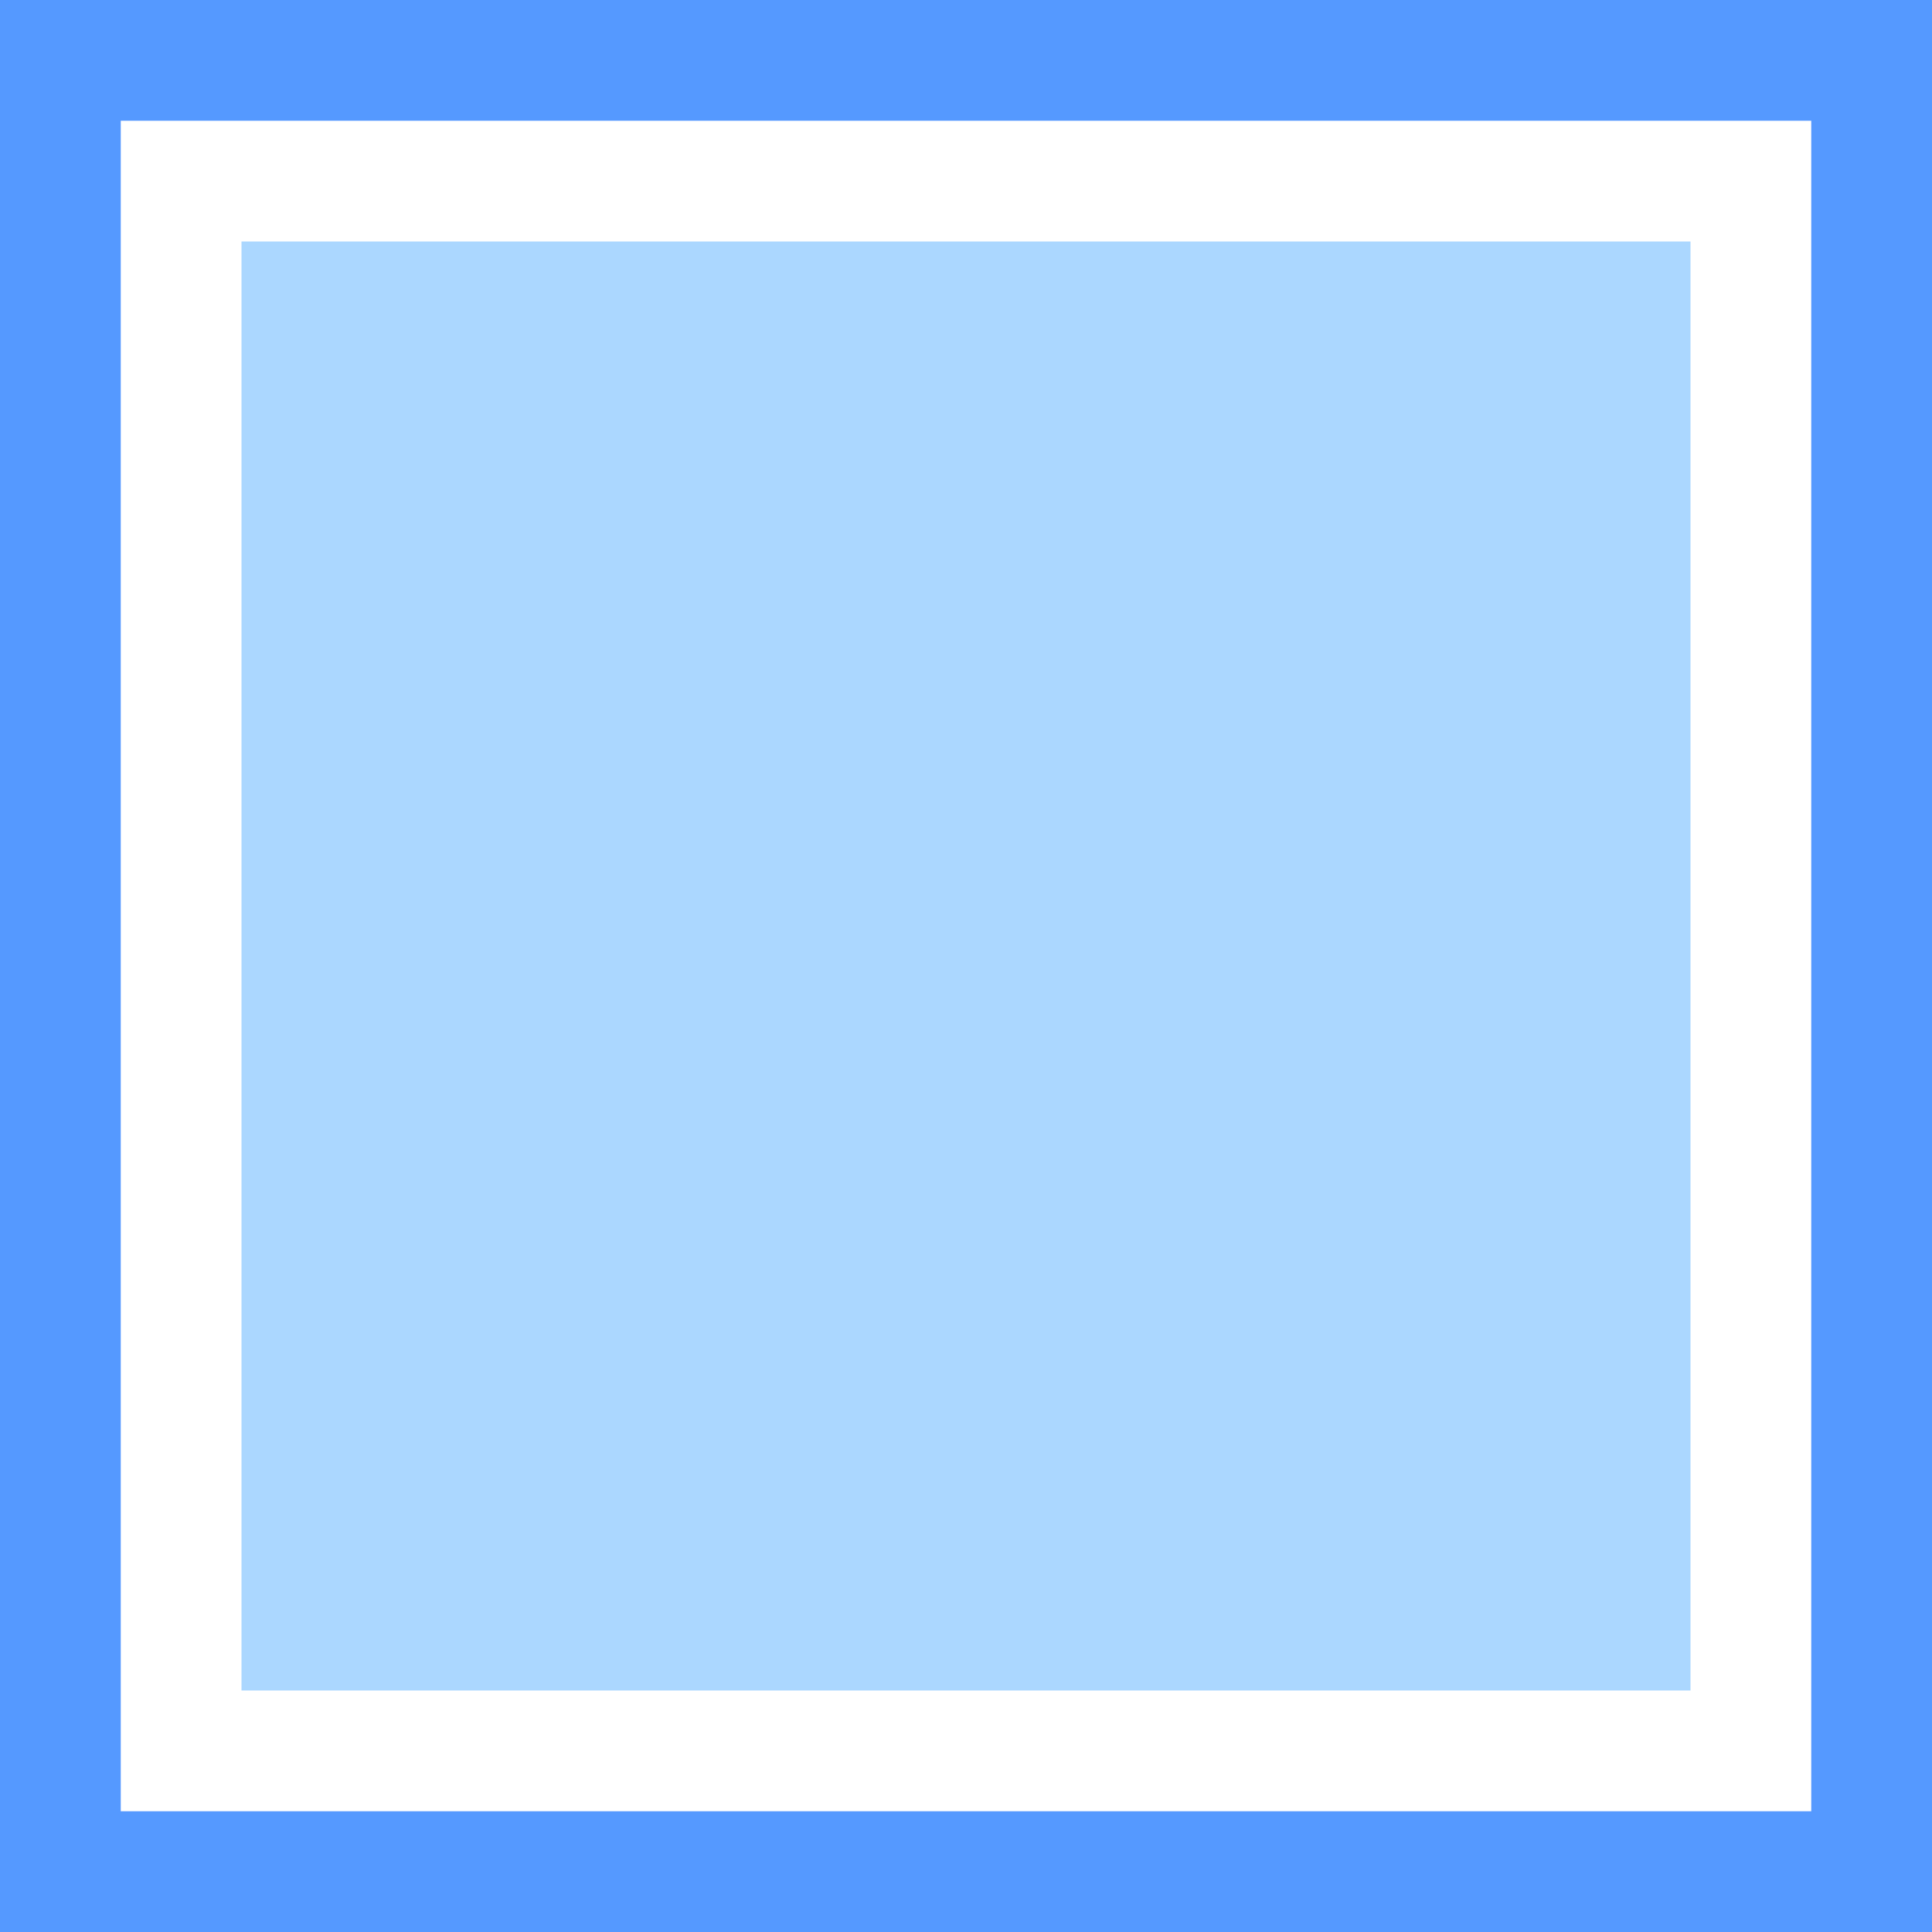
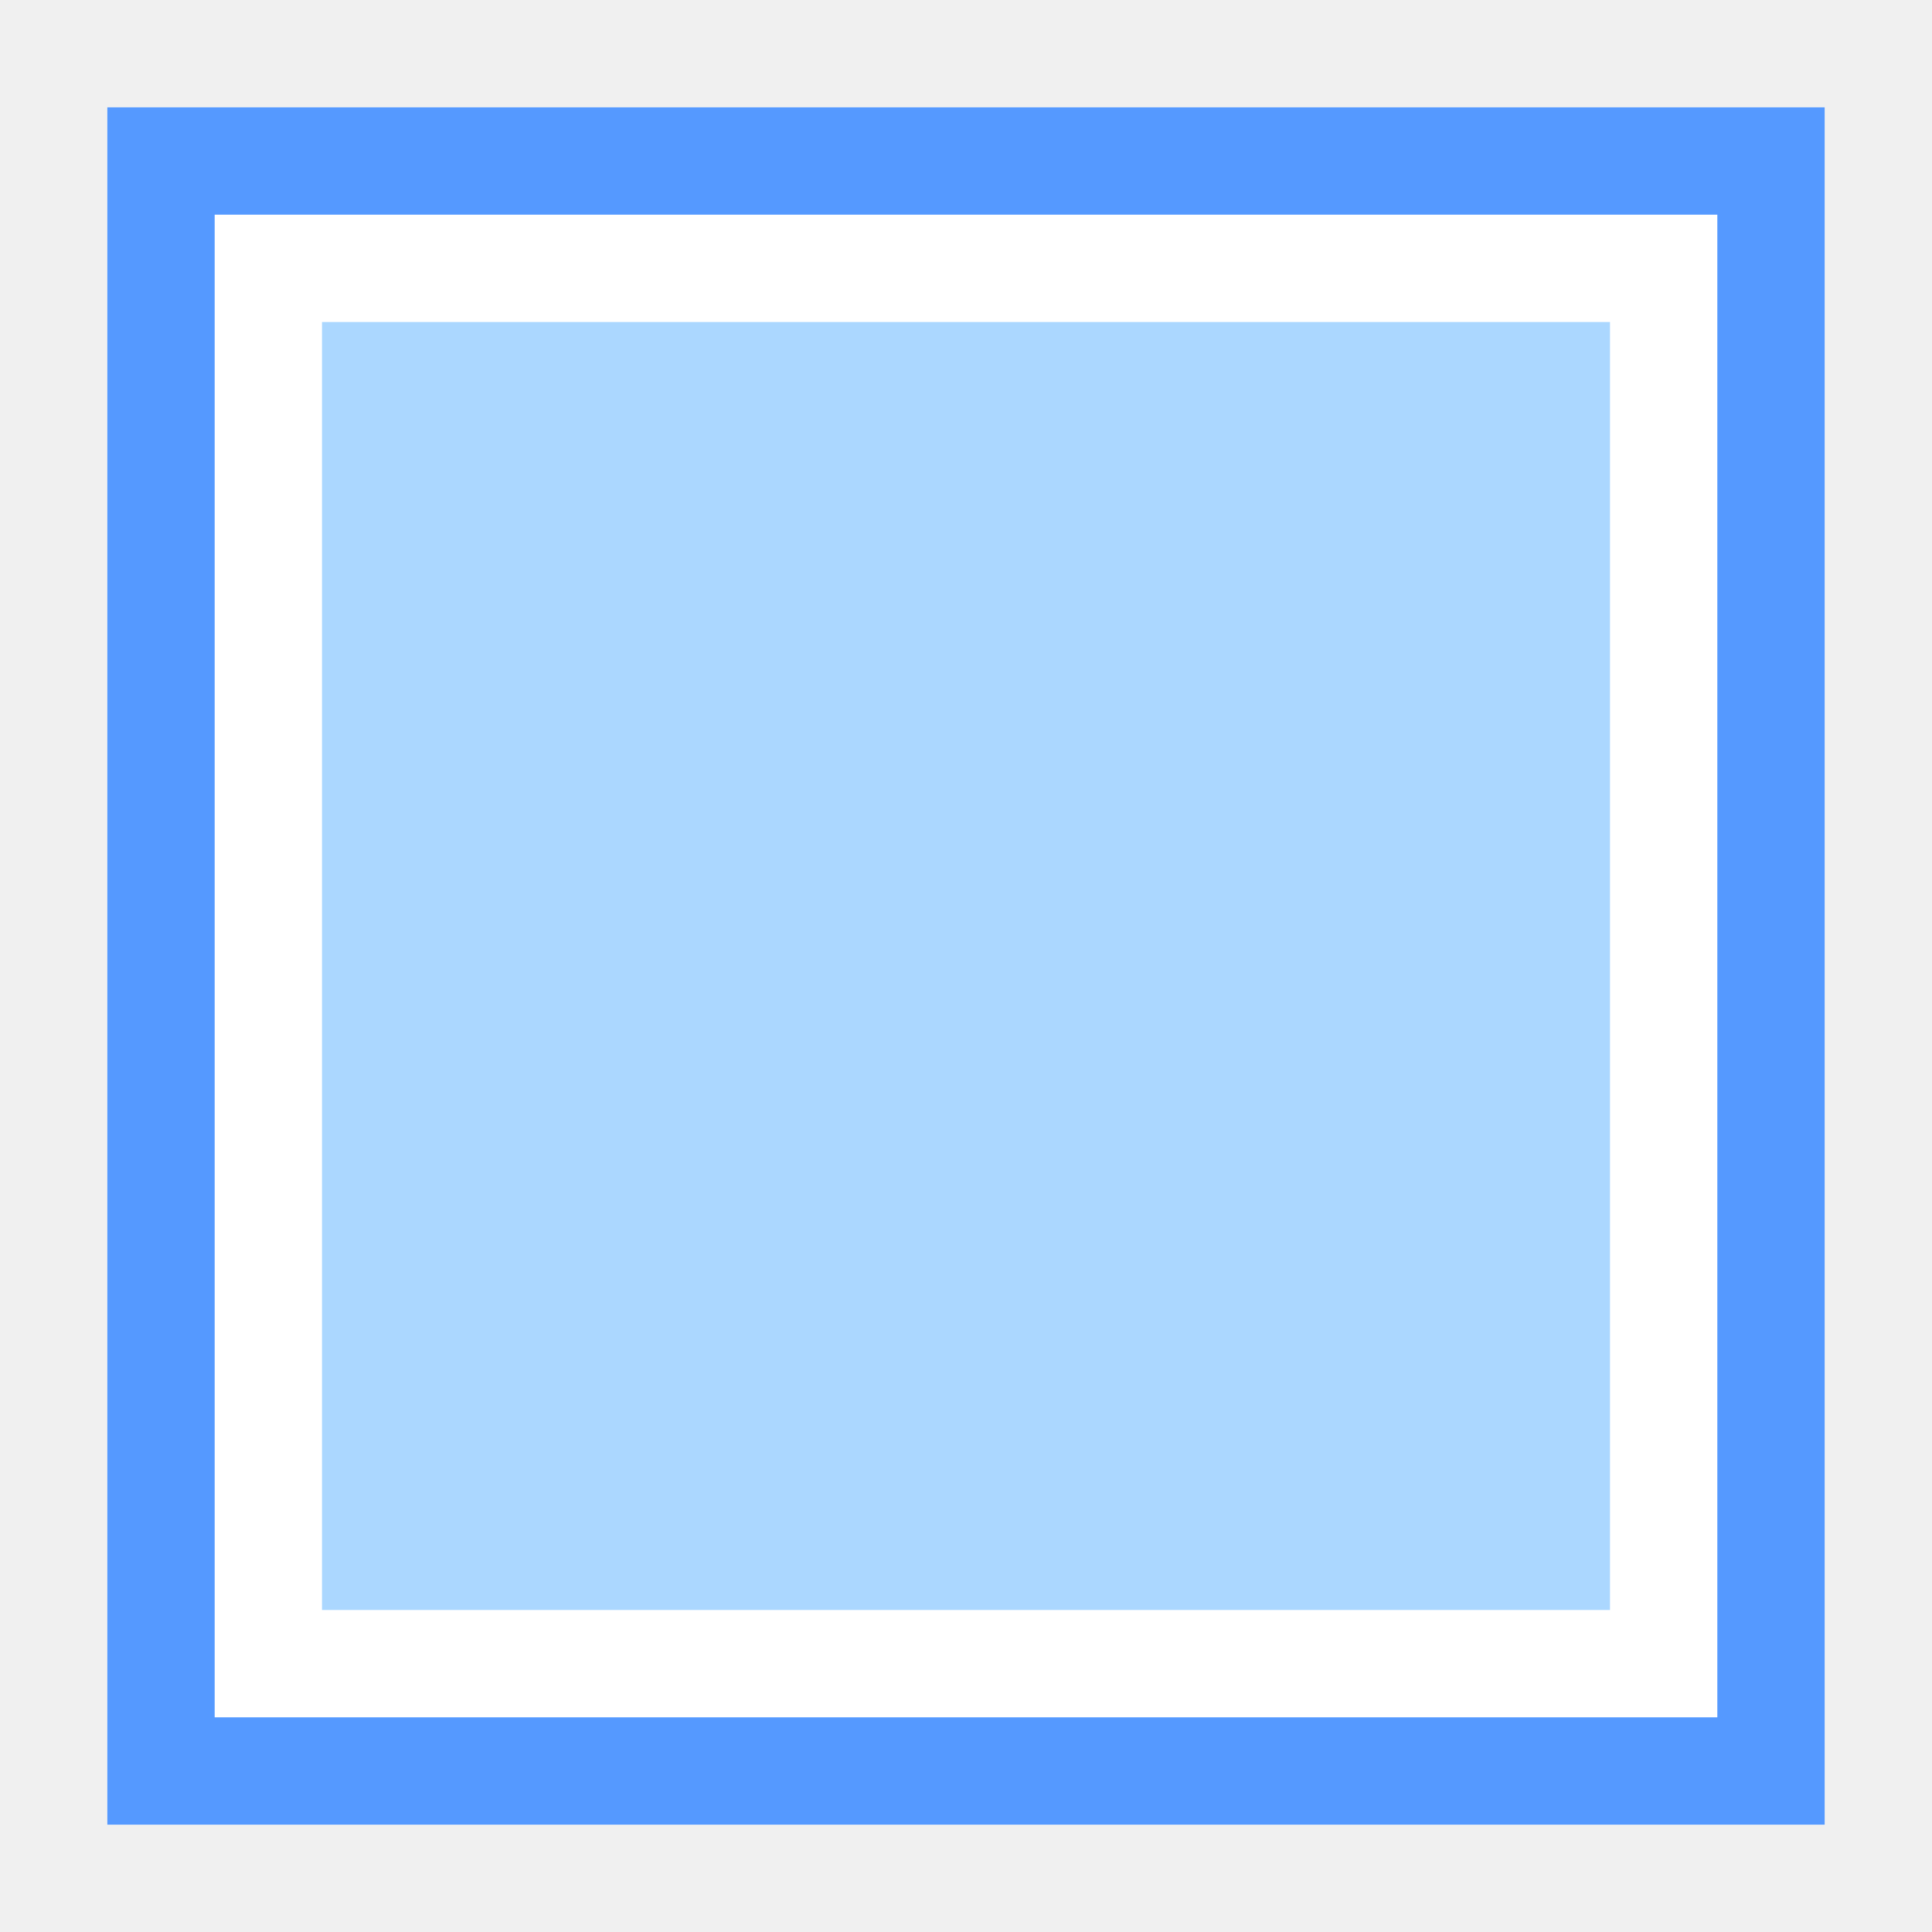
- <svg xmlns="http://www.w3.org/2000/svg" width="32" height="32" viewBox="0 0 32 32">
-   <path fill="#fff" d="M0 0h32v32H0z" />
-   <path fill="#59f" d="M0 0v32h32V0H0zm2 2h28v28H2V2z" />
-   <path fill="#abd7ff" d="M4 4h24v24H4z" />
+ <svg xmlns="http://www.w3.org/2000/svg" width="36" height="36" viewBox="0 0 36 36">
+   <g fill="none" fill-rule="nonzero">
+     <path fill="#FFF" d="M2 2h32v32H2z" />
+     <path fill="#59F" d="M2 2v32h32V2H2zm2 2h28v28H4V4z" />
+     <path fill="#ABD7FF" d="M6 6h24v24H6z" />
+   </g>
</svg>
